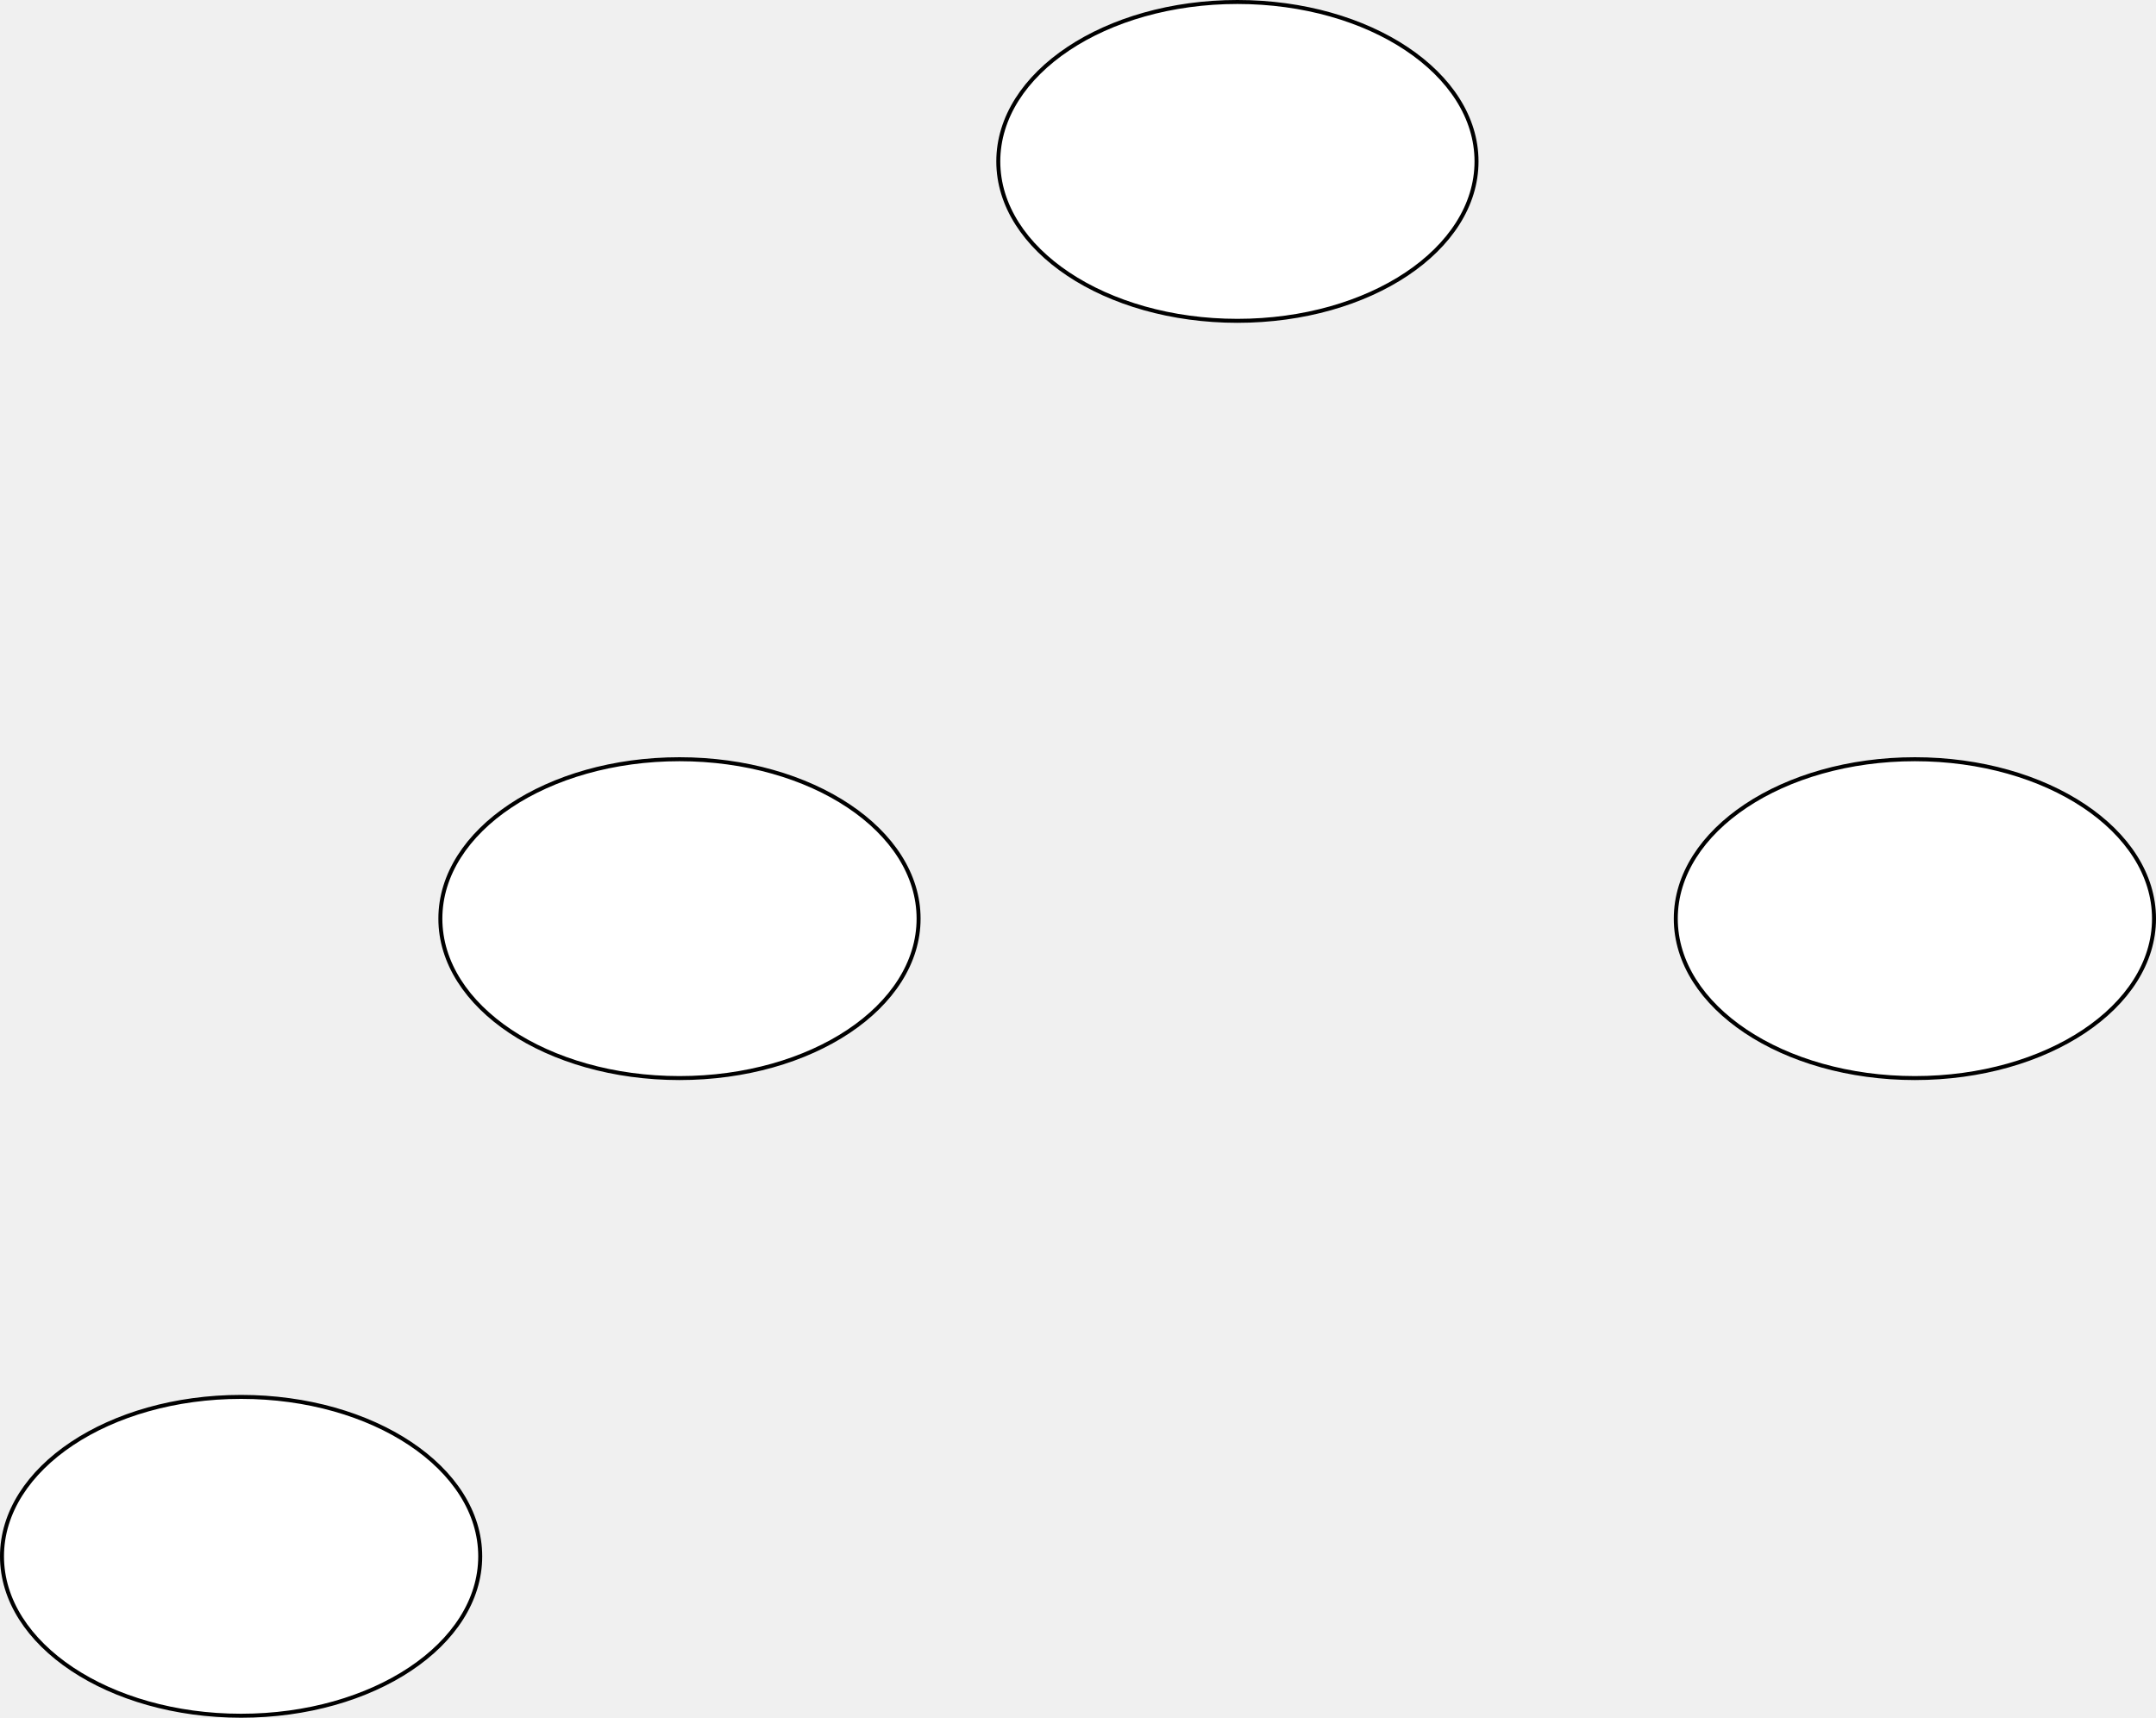
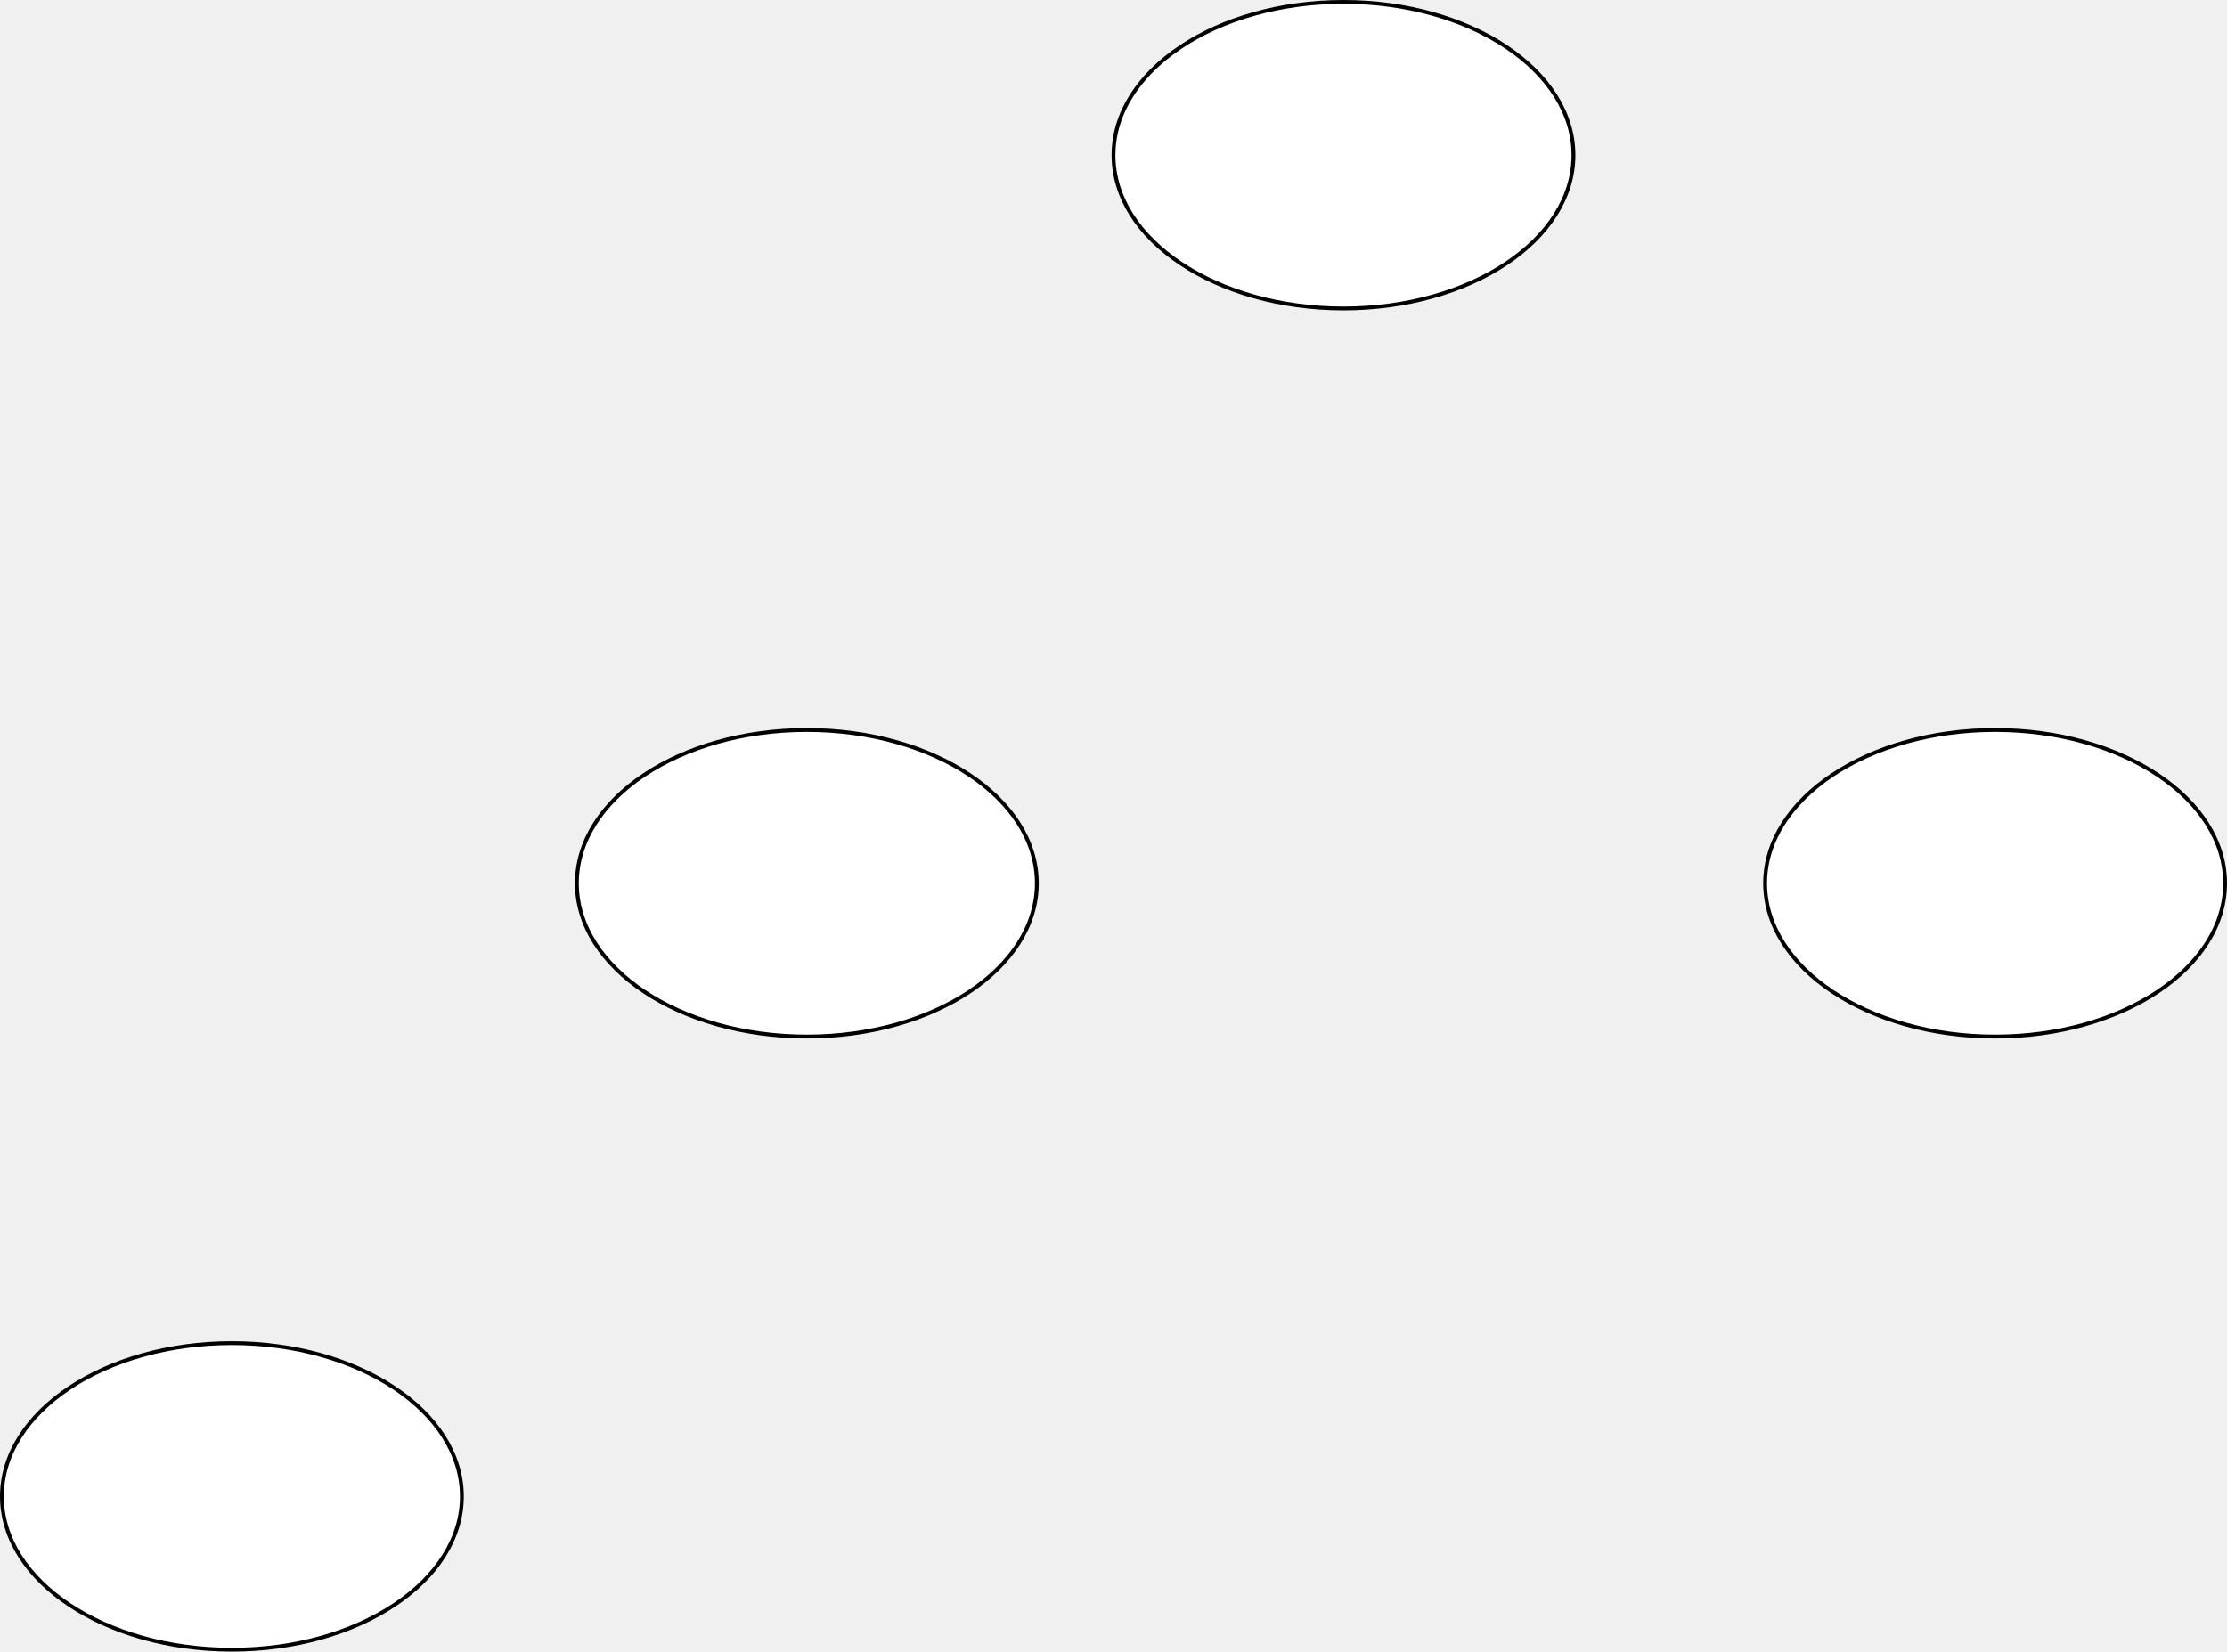
- <svg xmlns="http://www.w3.org/2000/svg" version="1.1" width="541px" height="431px" viewBox="-0.5 -0.5 541 431" content="&lt;mxfile host=&quot;app.diagrams.net&quot; modified=&quot;2021-04-17T18:19:19.420Z&quot; agent=&quot;5.0 (X11; Linux x86_64) AppleWebKit/537.36 (KHTML, like Gecko) Chrome/90.0.443.72 Safari/537.36&quot; etag=&quot;UGtrYf6h3YmVeKgWfj1x&quot; version=&quot;14.6.1&quot; type=&quot;github&quot;&gt;&lt;diagram id=&quot;uUUSJsalyCbWoxh345sE&quot; name=&quot;Page-1&quot;&gt;zZWxboMwEEC/hrESYJLAGpImQztUVKrUzYULtmpi4jgF8vV1yjlgRZXaoSoTvnfH+XhG4JG0ajeK1uxRFiC80C9aj6y8MAyCeWQuF9L1ZJYselAqXmDRADJ+BoQ+0hMv4OgUaimF5rULc7nfQ64dRpWSjVu2k8LdtaYl3IAsp+KWvvBCM6Rz3x8SW+Alw60Tm6ioLUZwZLSQzQiRtUdSJaXuV1WbgrjIs176++6/yV4HU7DXP7khPcD5abEst2r1Fj08v78eys0ddvmg4oQPjMPqzhowXYxsEywbxjVkNc0vmcact2FMV8JEgVneDmS7g9LQjhAOuAFZgVadKcEsISgL35bAxs3IvRXKRtpjZBSPu7y2HoyYBUr5haBwWoKCxBVEwv8WRKYlaOZPTVA0LUGx6yeK/86PCYfP21du9JMg608=&lt;/diagram&gt;&lt;/mxfile&gt;" resource="https://app.diagrams.net/index.html#Hmikee-AI%2FData-Structures-and-Algorithms%2Fmain%2FUntitled%20Diagram.svg">
+ <svg xmlns="http://www.w3.org/2000/svg" version="1.1" width="581px" height="431px" viewBox="-0.5 -0.5 581 431" content="&lt;mxfile host=&quot;app.diagrams.net&quot; modified=&quot;2021-04-17T18:19:24.370Z&quot; agent=&quot;5.0 (X11; Linux x86_64) AppleWebKit/537.36 (KHTML, like Gecko) Chrome/90.0.443.72 Safari/537.36&quot; etag=&quot;23oralLkZOzJYrFLloVH&quot; version=&quot;14.6.1&quot; type=&quot;github&quot;&gt;&lt;diagram id=&quot;uUUSJsalyCbWoxh345sE&quot; name=&quot;Page-1&quot;&gt;zZU9b4MwEEB/DWMlwOSDNSRNhnaoqFSpmwsXbNXExHEK5NfXlHPAiiq1Q1UmfO+O8/GMwCNJ2WwVrdijzEF4oZ83Hll7YRgE88hcOtL2ZBYvelAonmPRAFJ+AYQ+0jPP4eQUaimF5pULM3k4QKYdRpWStVu2l8LdtaIF3IA0o+KWvvBcM6Rz3x8SO+AFw61jmyipLUZwYjSX9QiRjUcSJaXuV2WTgOjkWS/9ffffZK+DKTjon9yQHOHytFgVO7V+ix6e31+PxfYOu3xQccYHxmF1aw2YLka2CVY14xrSimZdpjbnbRjTpTBRYJa3A9nuoDQ0I4QDbkGWoFVrSjBLCMrCtyWwcT1yb4WykfYlMorHXVxbD0bMAqX8QlA4LUFB7Aoi4X8LItMSNPOnJiialqDI9RMt/86PCYfP21du9JMgm08=&lt;/diagram&gt;&lt;/mxfile&gt;" resource="https://app.diagrams.net/index.html#Hmikee-AI%2FData-Structures-and-Algorithms%2Fmain%2FUntitled%20Diagram.svg">
  <defs />
  <g>
-     <ellipse cx="310" cy="40" rx="60" ry="40" fill="#ffffff" stroke="#000000" pointer-events="all" />
-     <ellipse cx="170" cy="230" rx="60" ry="40" fill="#ffffff" stroke="#000000" pointer-events="all" />
-     <ellipse cx="480" cy="230" rx="60" ry="40" fill="#ffffff" stroke="#000000" pointer-events="all" />
+     <ellipse cx="350" cy="40" rx="60" ry="40" fill="#ffffff" stroke="#000000" pointer-events="all" />
+     <ellipse cx="210" cy="230" rx="60" ry="40" fill="#ffffff" stroke="#000000" pointer-events="all" />
+     <ellipse cx="520" cy="230" rx="60" ry="40" fill="#ffffff" stroke="#000000" pointer-events="all" />
    <ellipse cx="60" cy="390" rx="60" ry="40" fill="#ffffff" stroke="#000000" pointer-events="all" />
  </g>
</svg>
